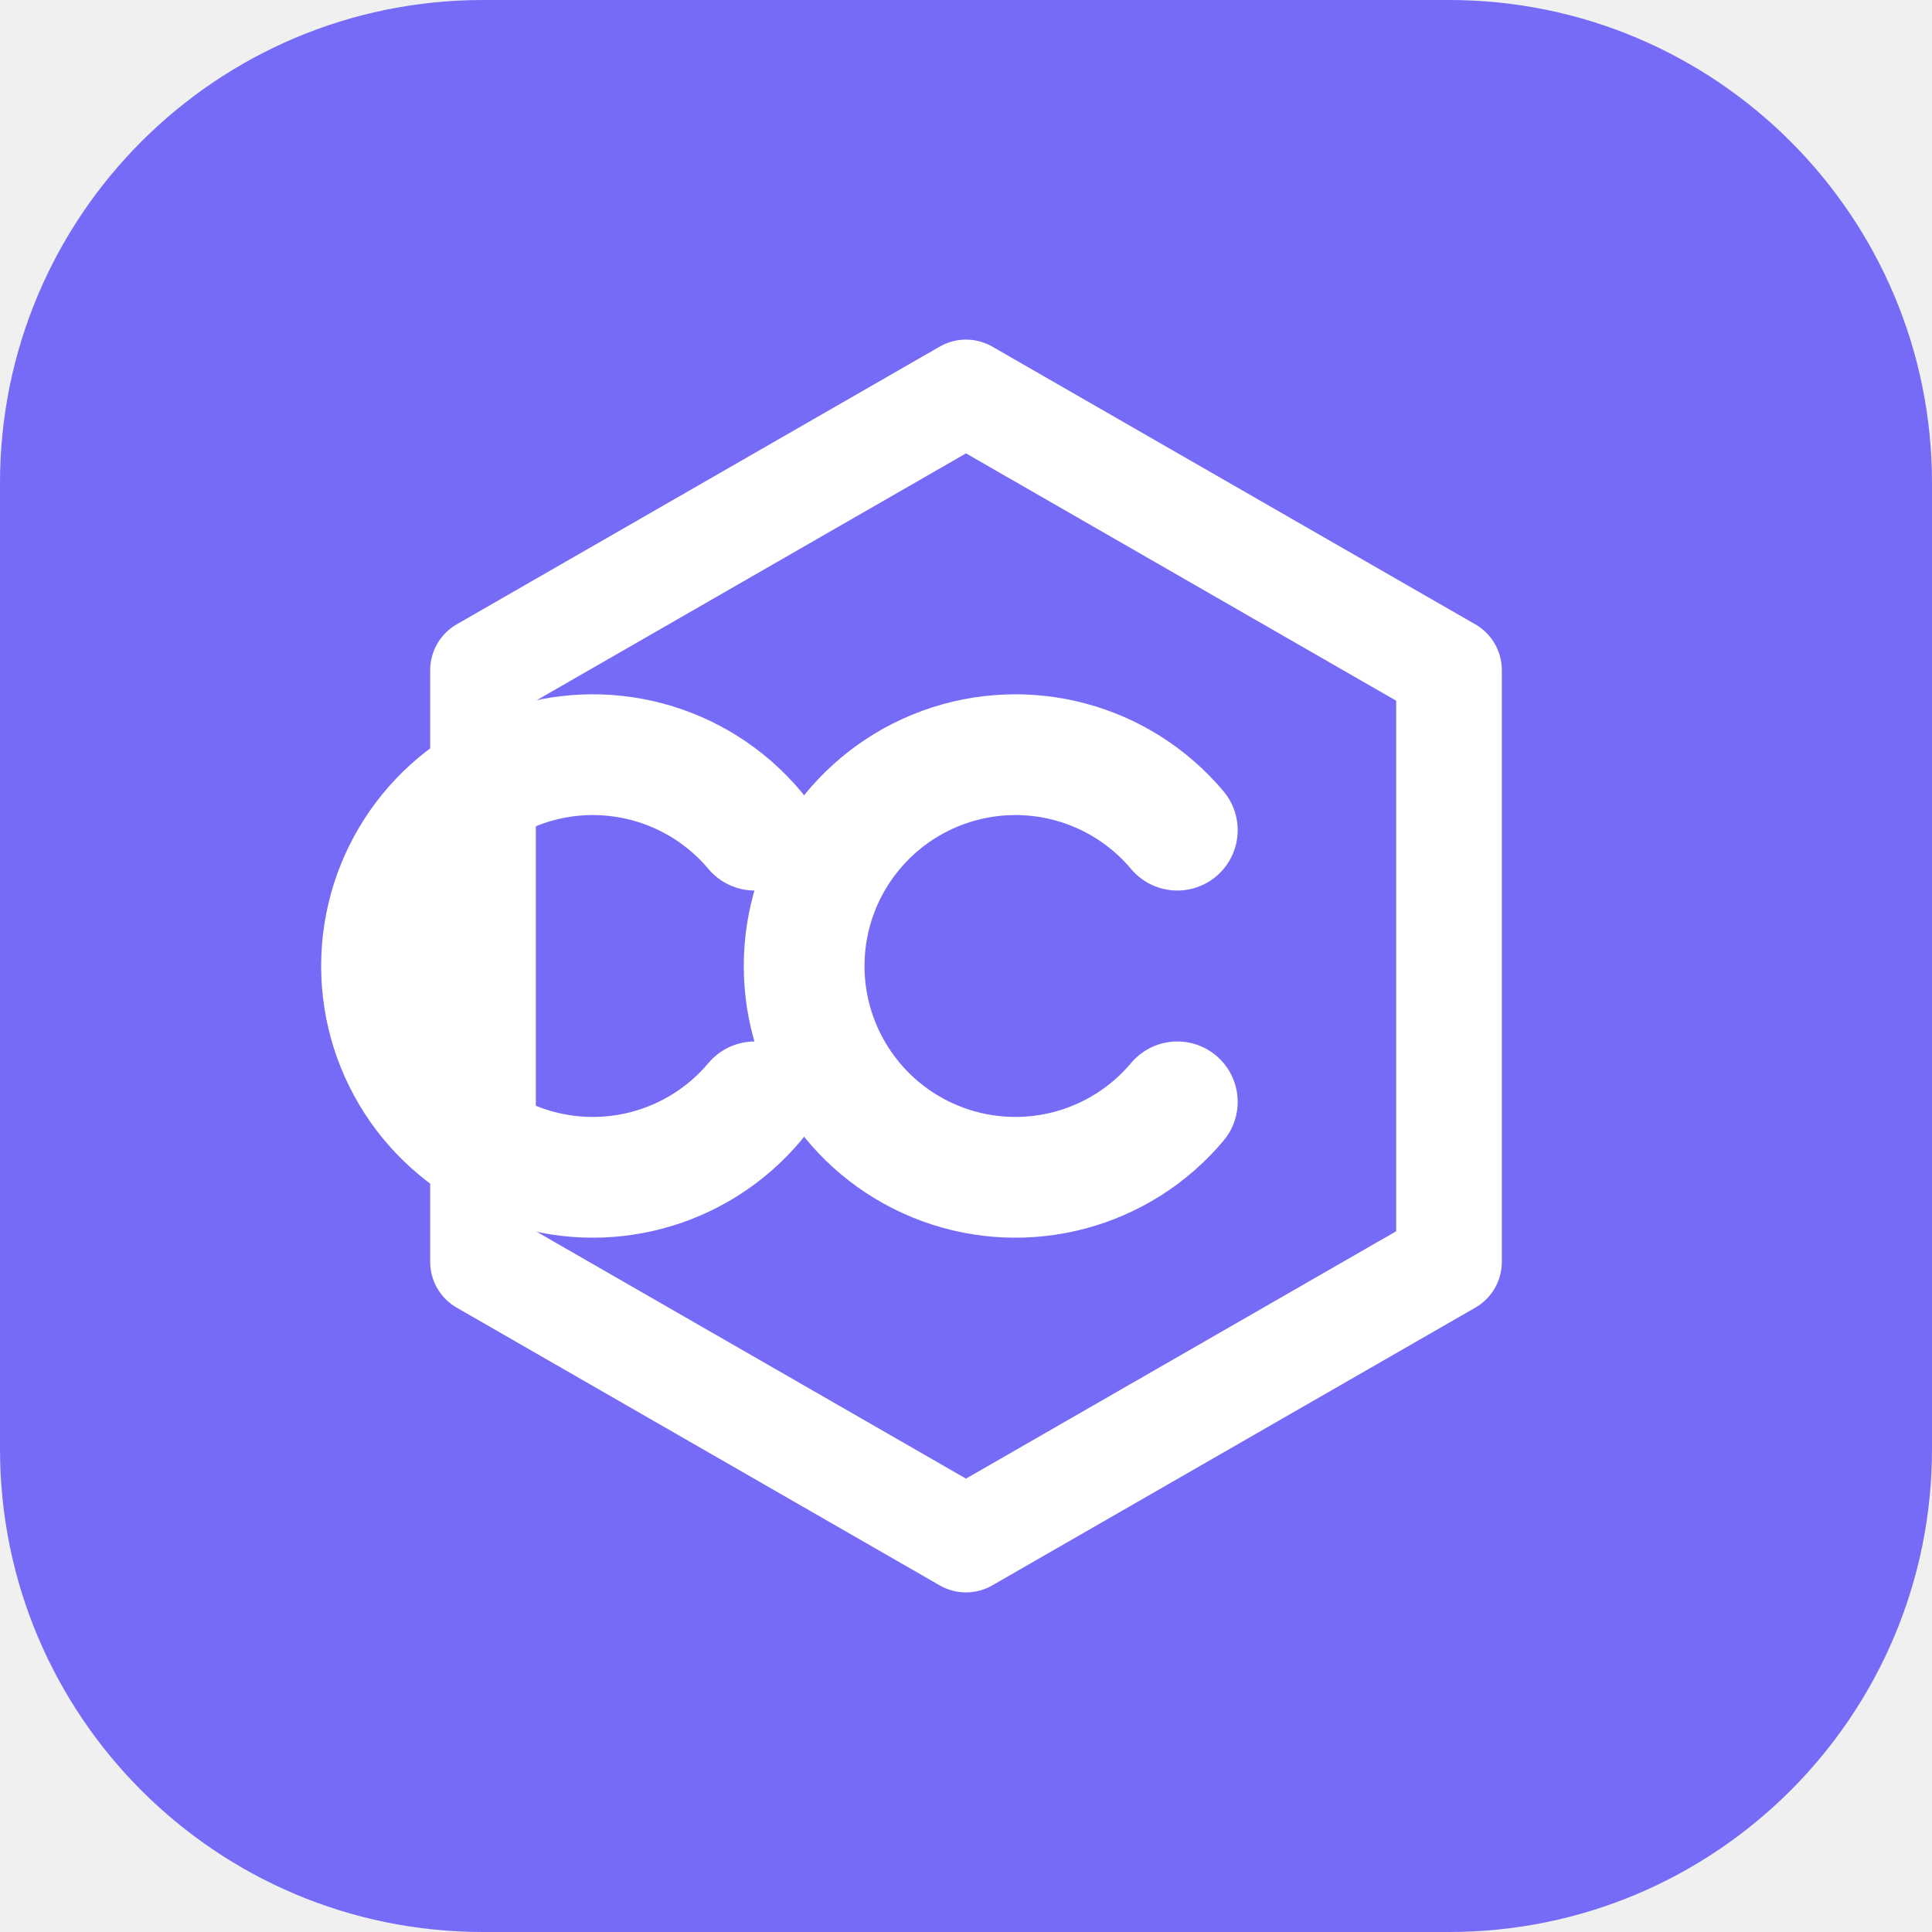
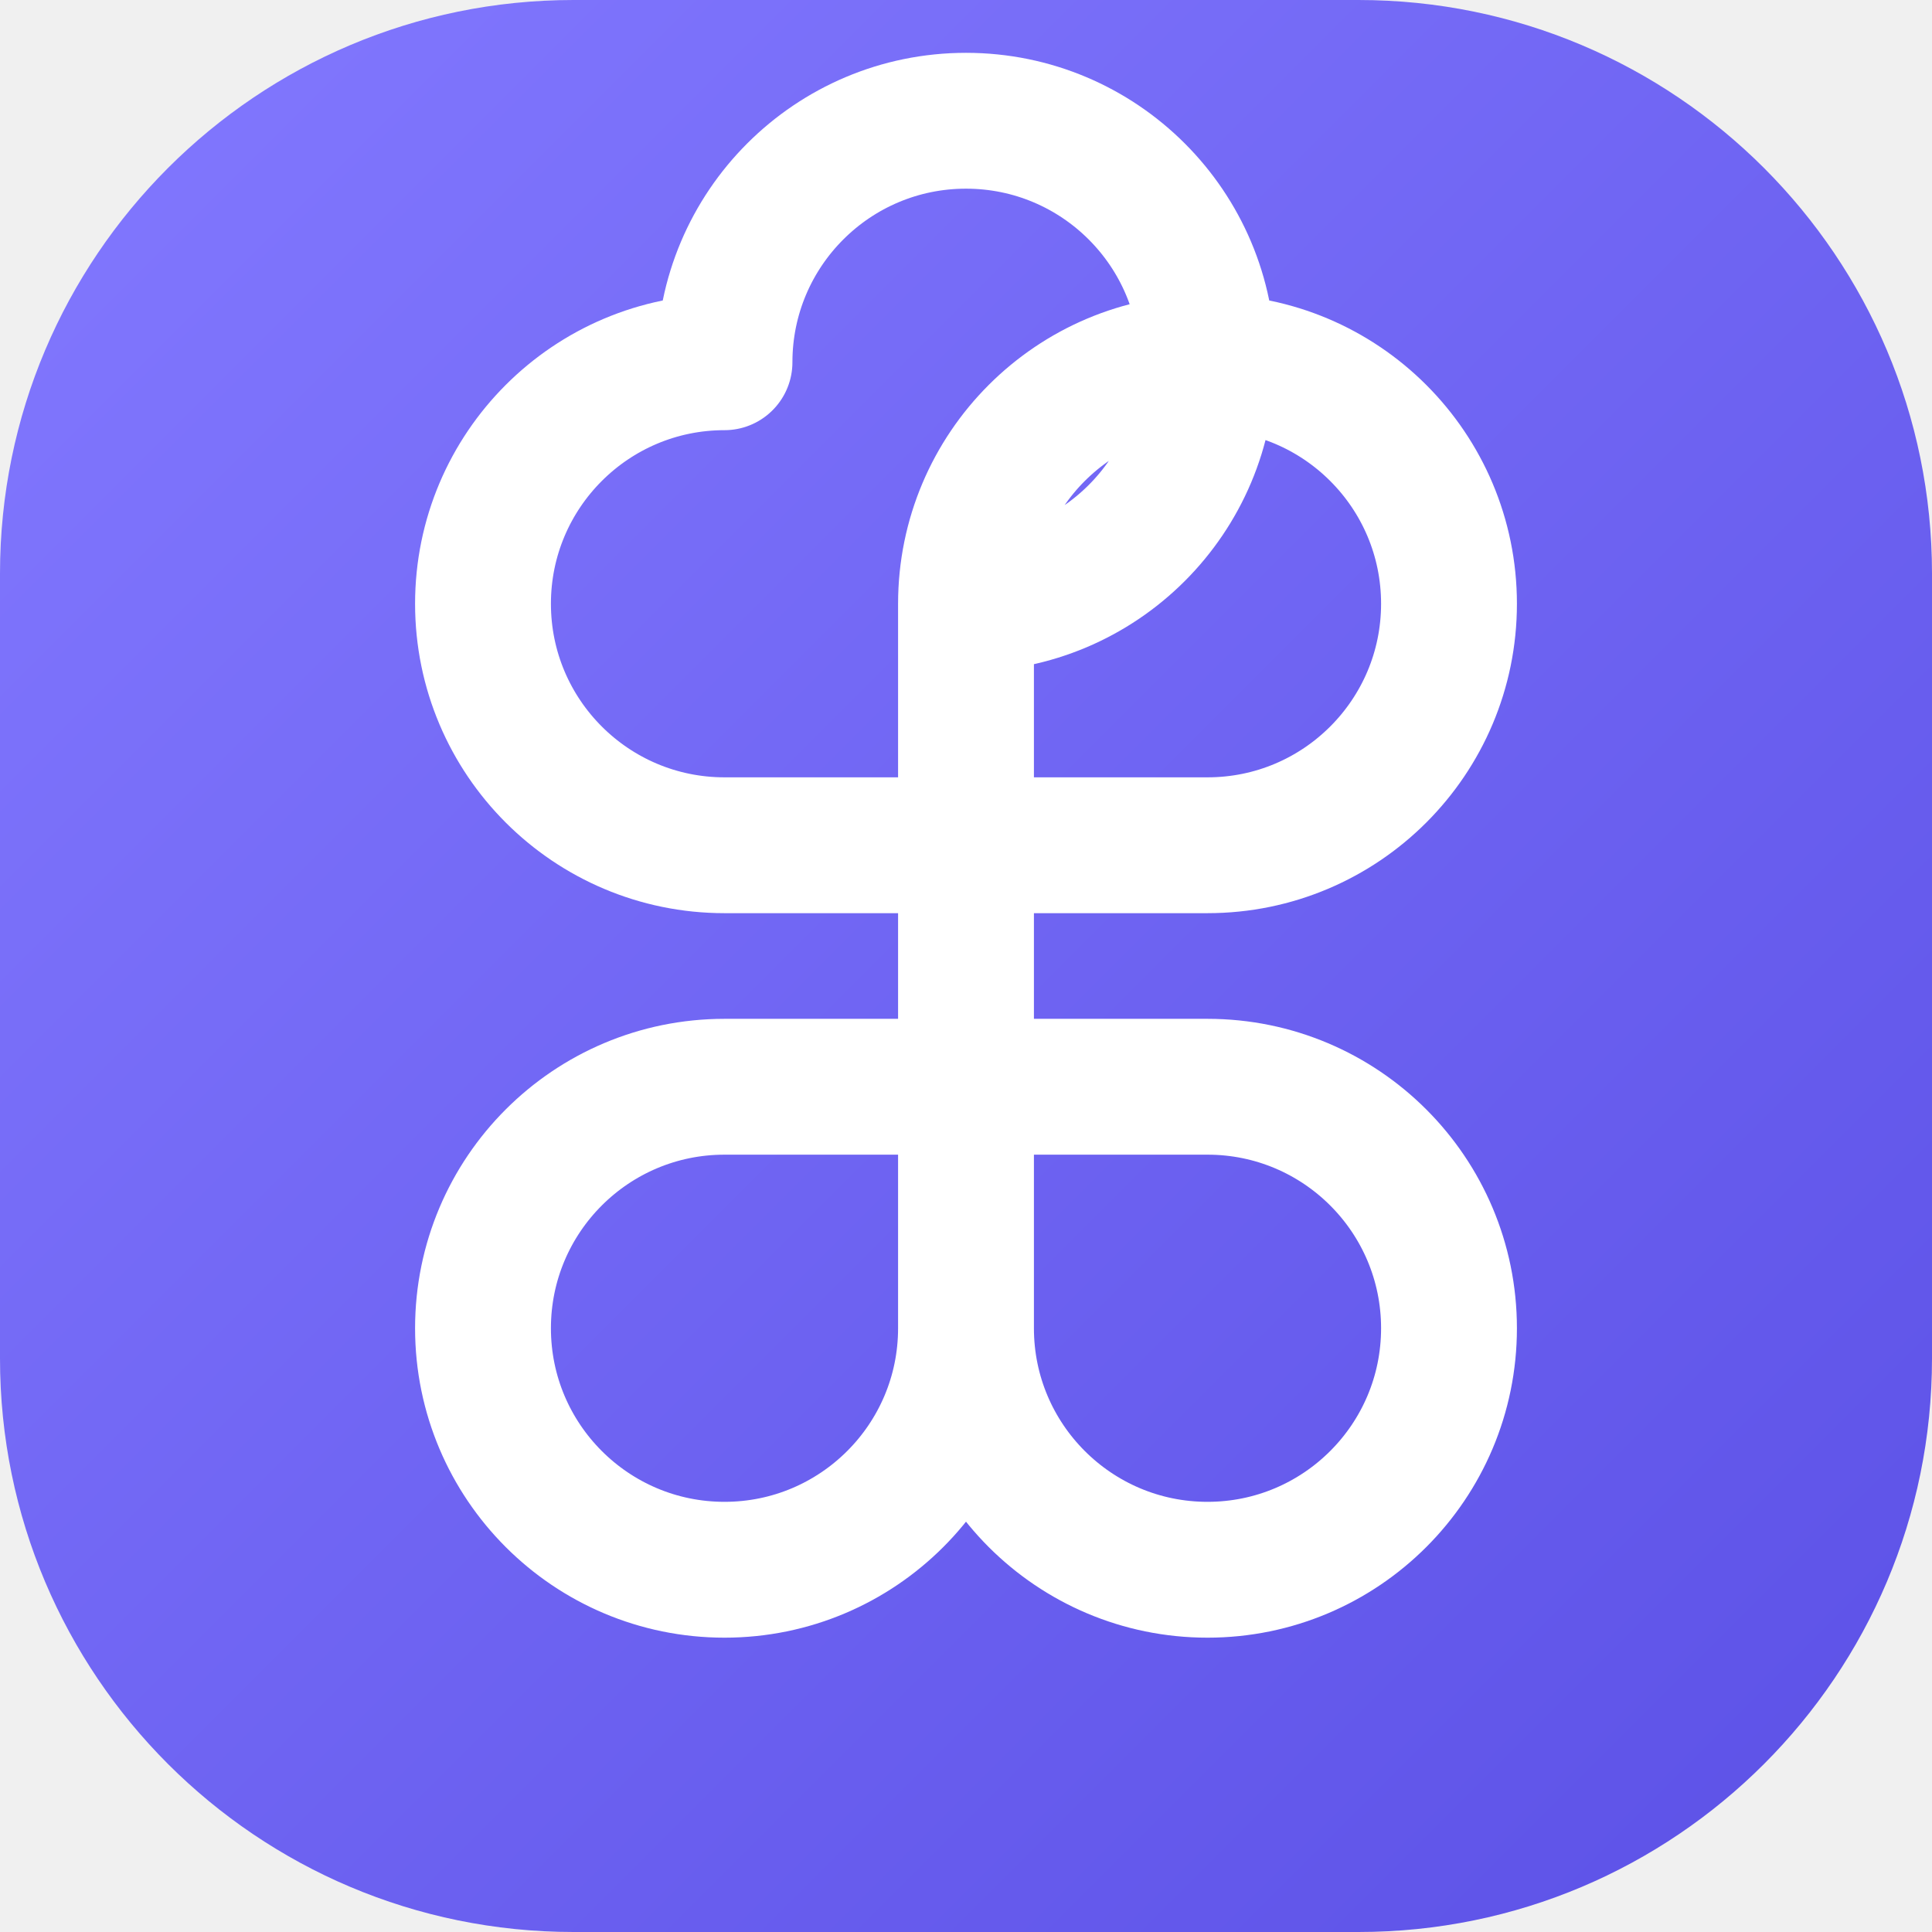
<svg xmlns="http://www.w3.org/2000/svg" viewBox="0 0 64 64">
-   <rect width="64" height="64" rx="16" fill="#756BF6" />
-   <path d="M32 13 48 22.2v19.6L32 51 16 41.8V22.2L32 13Z" fill="none" stroke="#fff" stroke-width="3.5" stroke-linejoin="round" />
-   <path d="M25 27.5a7 7 0 1 0 0 9M39 27.5a7 7 0 1 0 0 9" fill="none" stroke="#fff" stroke-width="4" stroke-linecap="round" />
+   <defs>
+     <linearGradient id="g" x1="0" y1="0" x2="1" y2="1">
+       <stop offset="0" stop-color="#8379ff" />
+       <stop offset="1" stop-color="#5b50e6" />
+     </linearGradient>
+   </defs>
+   <rect width="64" height="64" rx="19" fill="url(#g)" />
+   <g fill="none" stroke="#fff" stroke-width="4.5" stroke-linecap="round" stroke-linejoin="round">
+     <path d="M24 12a8 8 0 1 0 0 16h16a8 8 0 1 0-8-8v24a8 8 0 1 0 8-8H24a8 8 0 1 0 8 8V20a8 8 0 1 0-8-8Z" />
+   </g>
</svg>
